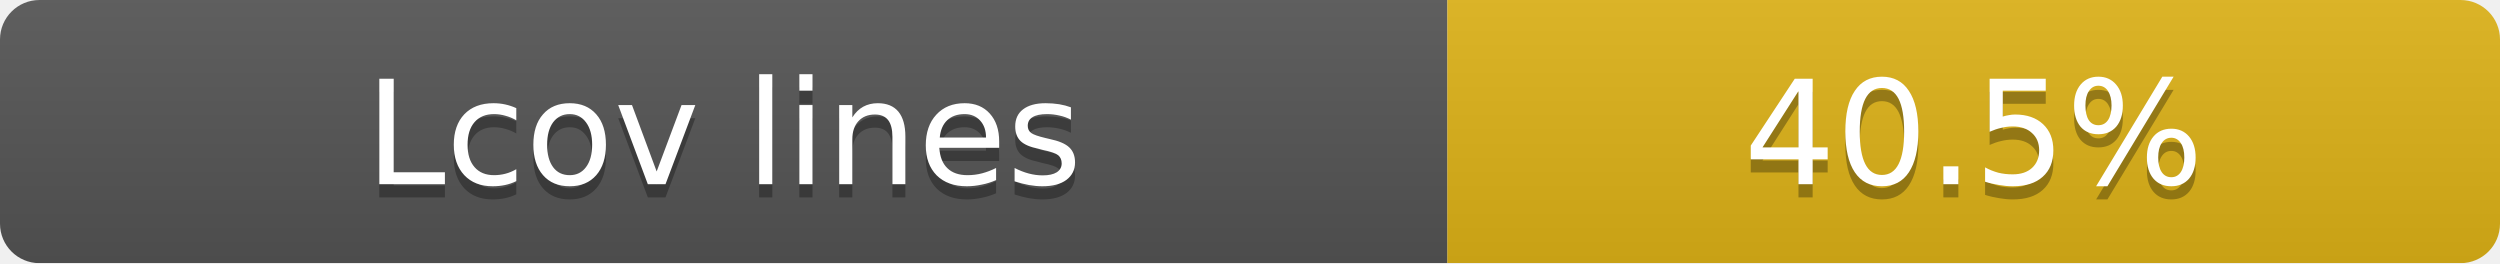
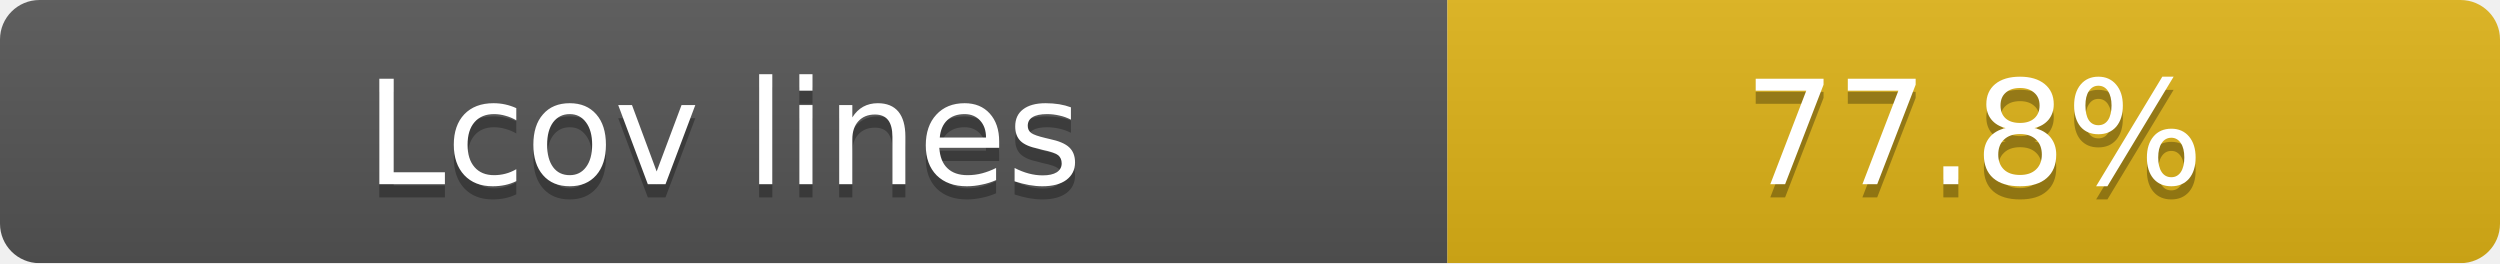
<svg xmlns="http://www.w3.org/2000/svg" width="190" height="20">
  <linearGradient id="b" x2="0" y2="100%">
    <stop offset="0" stop-color="#bbb" stop-opacity=".1" />
    <stop offset="1" stop-opacity=".1" />
  </linearGradient>
  <mask id="a">
    <rect width="190" height="20" rx="3" fill="#fff" />
  </mask>
  <g mask="url(#a)">
    <path fill="#555" d="M0 0h110v20H0z" />
    <path fill="#dfb317" d="M110 0h110v20H110z" />
    <path fill="url(#b)" d="M0 0h190v20H0z" />
  </g>
  <g fill="#fff" text-anchor="middle" font-family="DejaVu Sans,Verdana,Geneva,sans-serif" font-size="11">
-     <text x="55" y="15" fill="#010101" fill-opacity=".3"> Lcov lines </text>
-     <text x="55" y="14"> Lcov lines </text>
-     <text x="150" y="15" fill="#010101" fill-opacity=".3"> 40.5% </text>
-     <text x="150" y="14"> 40.5% </text>
+     <text x="55" y="15" fill="#010101" fill-opacity=".3">Lcov lines</text>
+     <text x="55" y="14">Lcov lines</text>
+     <text x="150" y="15" fill="#010101" fill-opacity=".3">77.8%</text>
+     <text x="150" y="14">77.8%</text>
  </g>
</svg>
